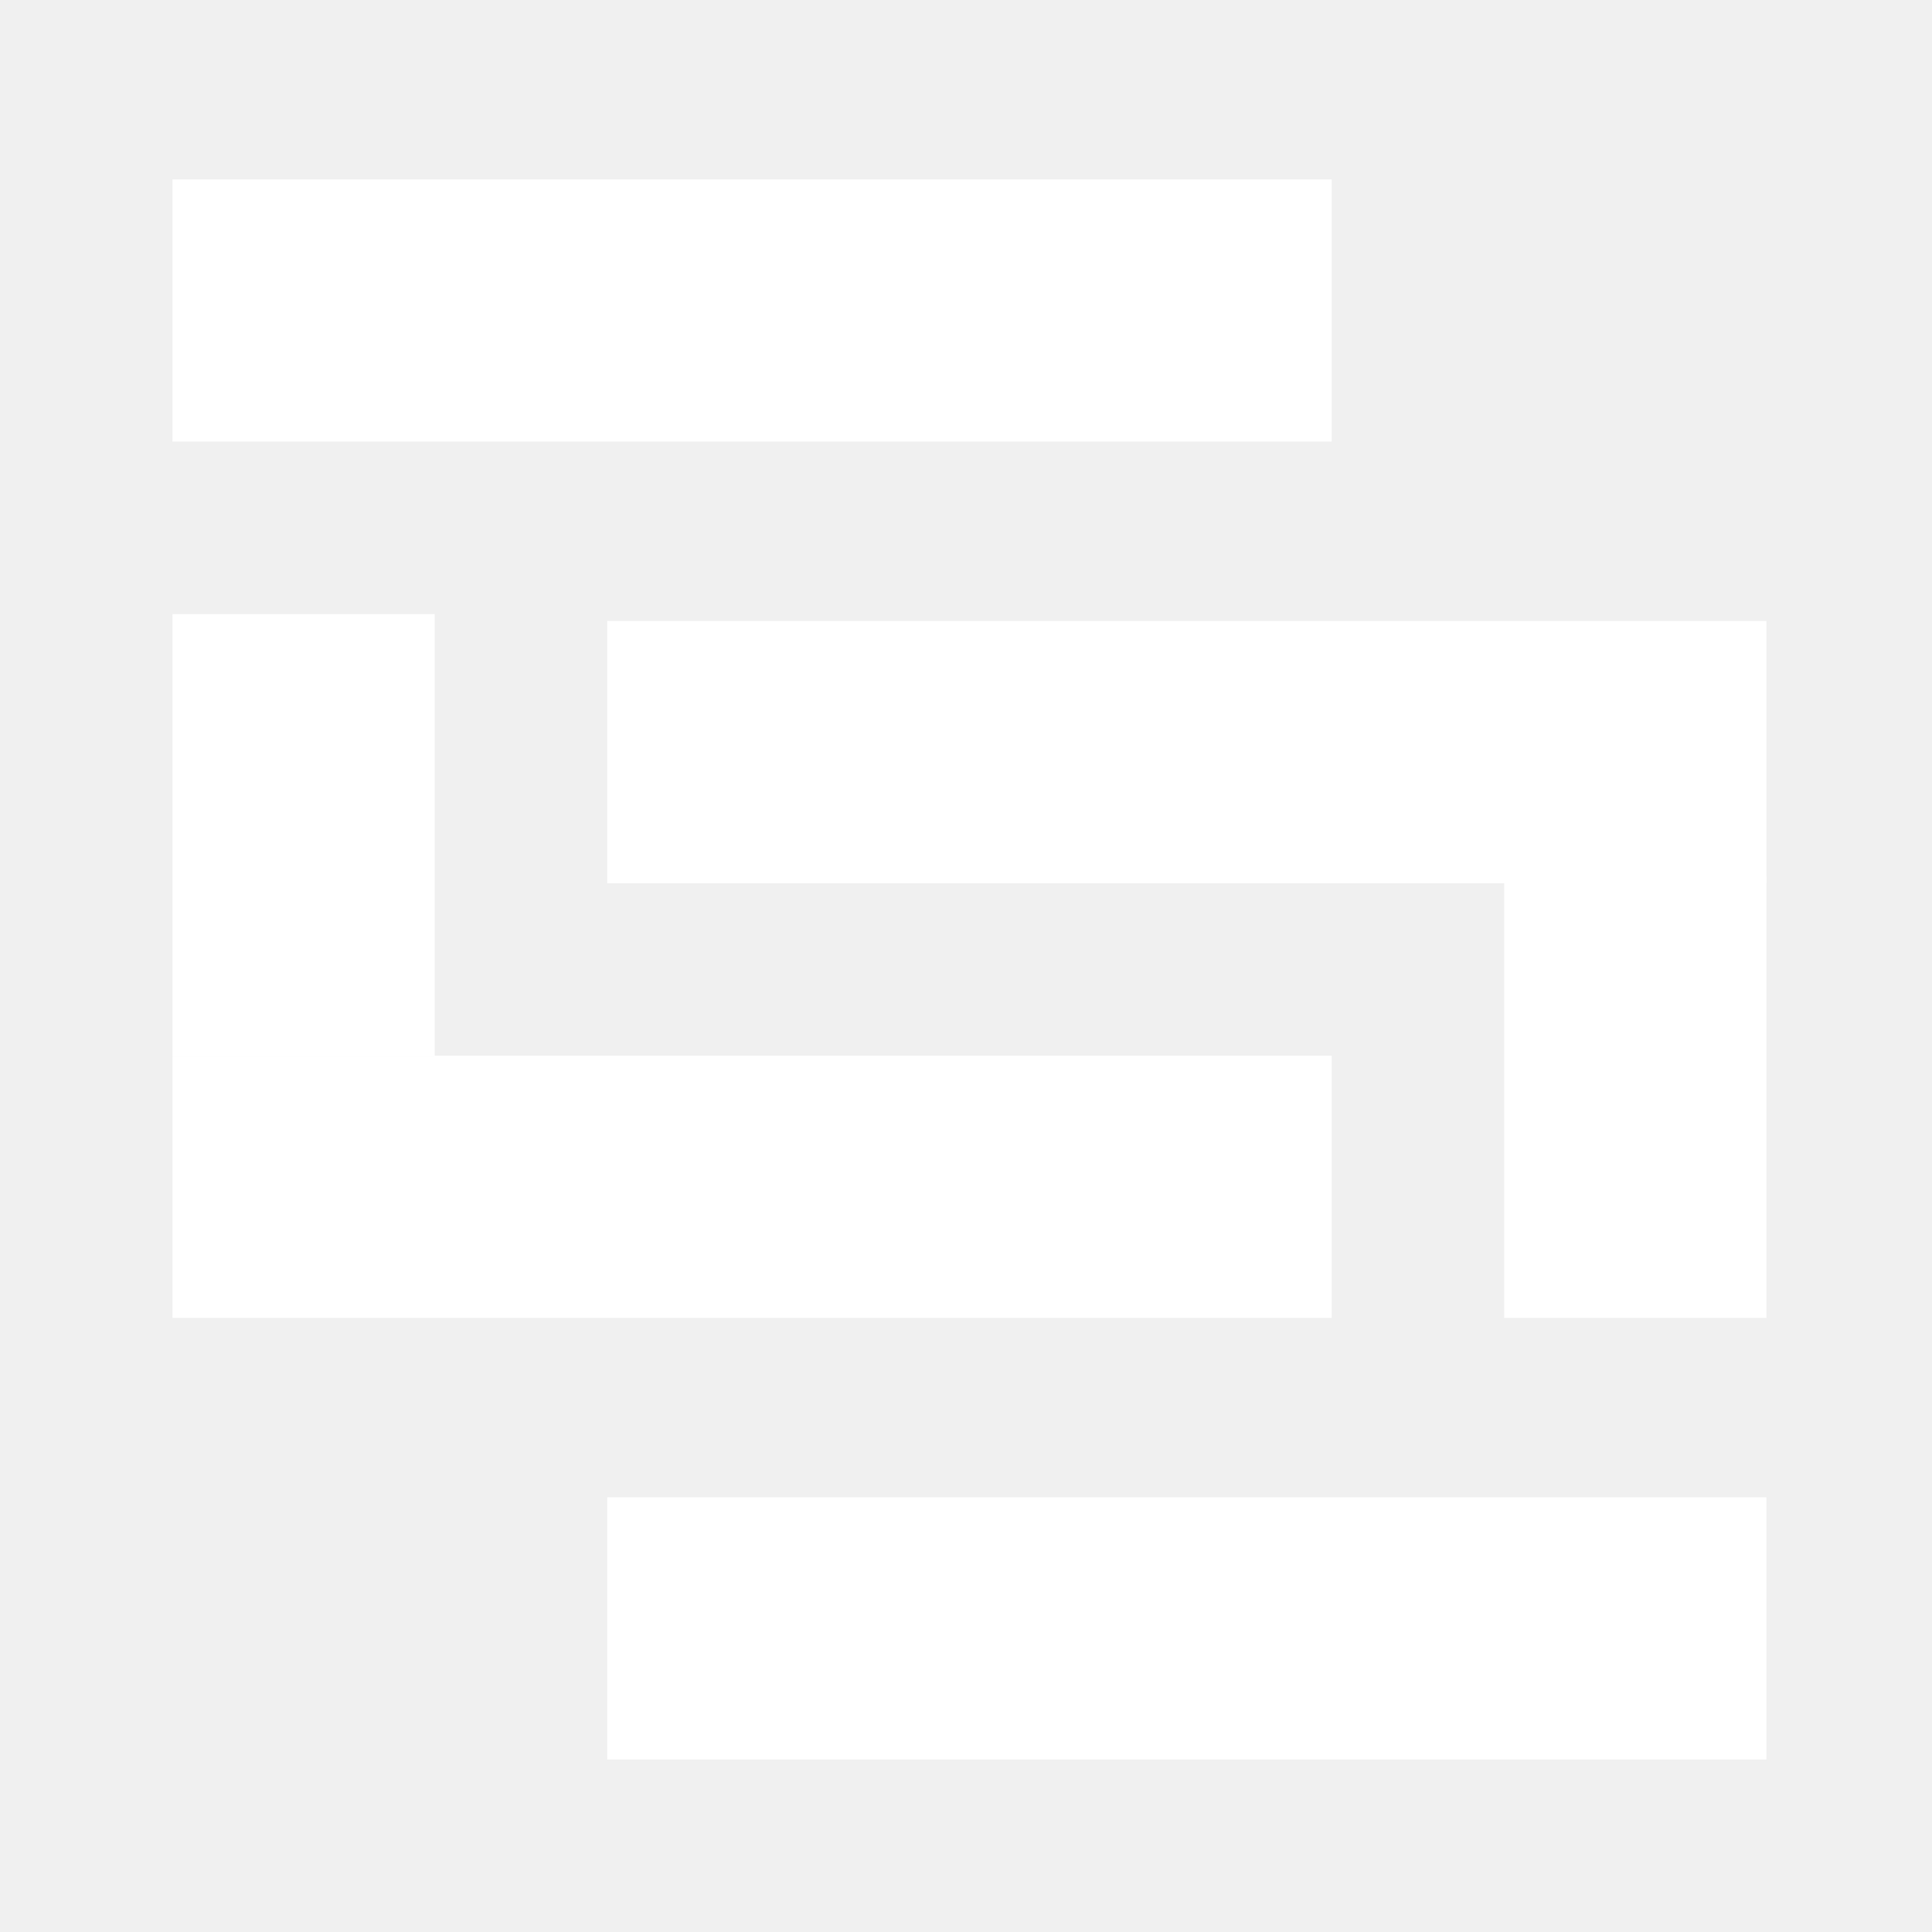
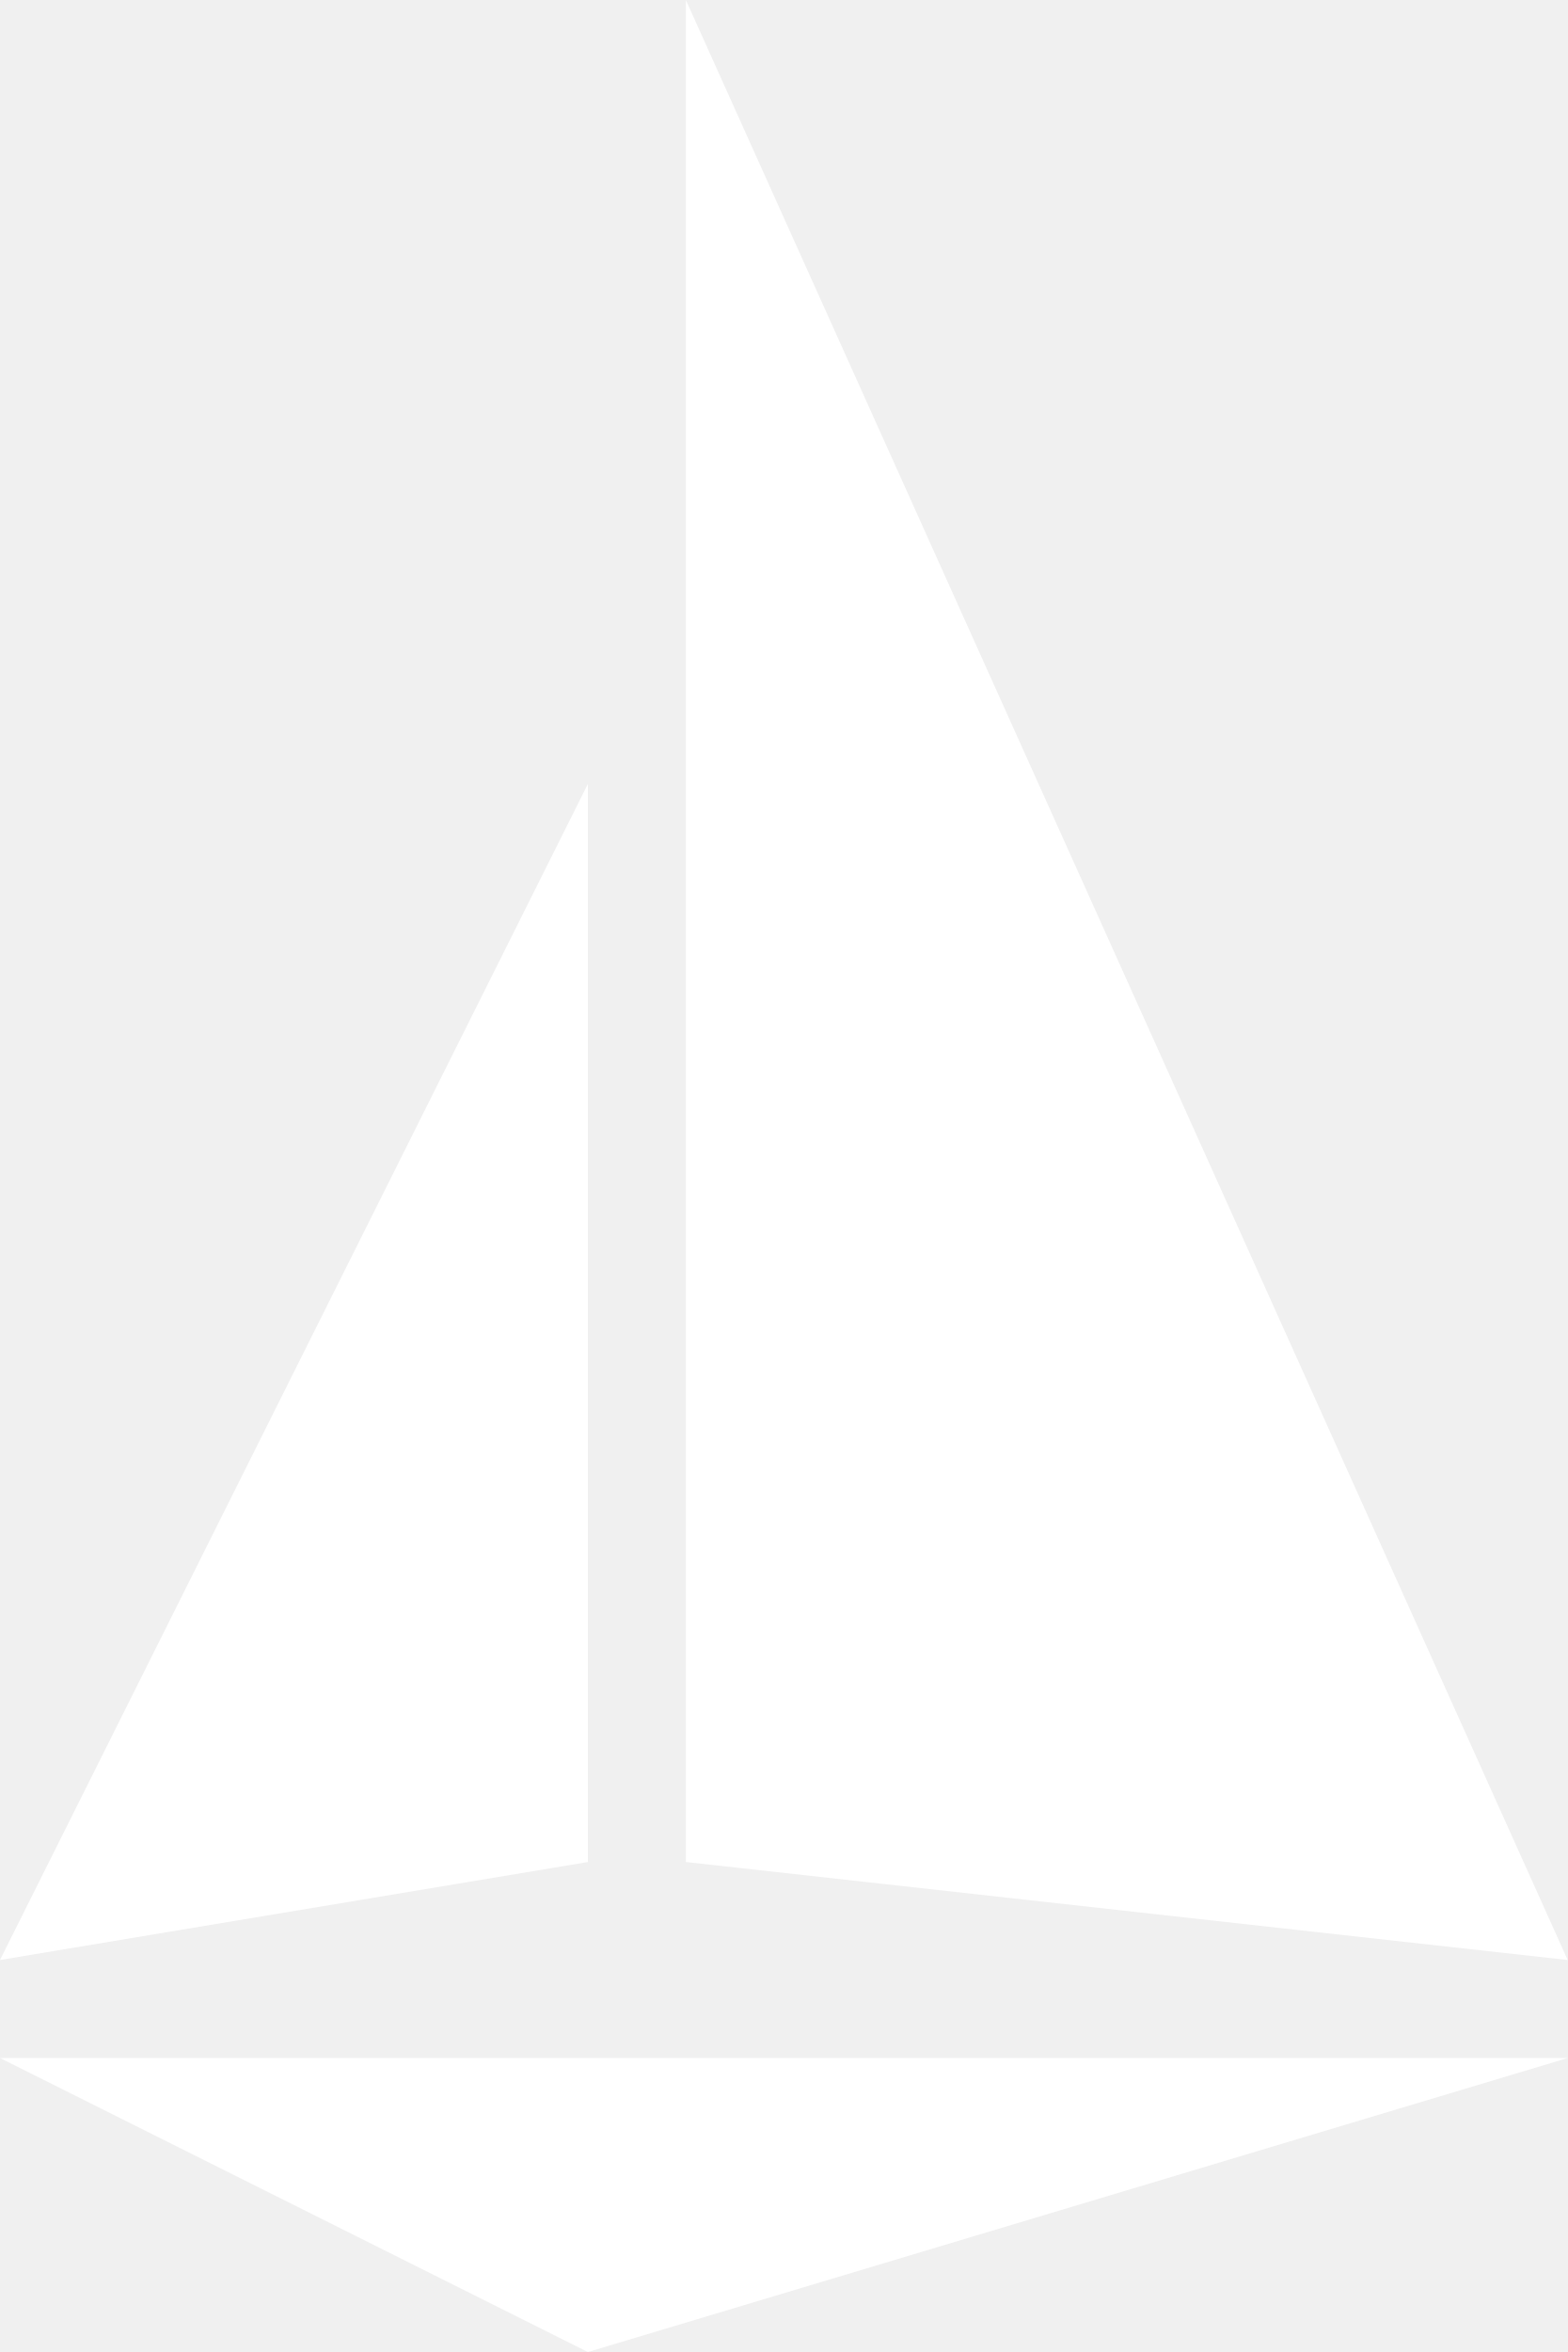
- <svg xmlns="http://www.w3.org/2000/svg" width="60px" height="60px" viewBox="0 0 280 280" version="1.1">
-   <g id="Artboard" stroke="none" stroke-width="1" fill="none" fill-rule="evenodd">
-     <g id="Group" transform="translate(25, 26)" fill="#FFFFFF">
-       <rect id="Rectangle" x="193" y="101" width="38" height="64" />
-       <rect id="Rectangle" x="0" y="63" width="38" height="64" />
-       <rect id="Rectangle" x="0" y="0" width="168" height="38" />
-       <rect id="Rectangle" x="63" y="64" width="168" height="38" />
-       <rect id="Rectangle" x="0" y="127" width="168" height="38" />
-       <rect id="Rectangle" x="63" y="191" width="168" height="38" />
-     </g>
+ <svg xmlns="http://www.w3.org/2000/svg" version="1.1" viewBox="0 0 160 240">
+   <g id="logo" fill="#ffffff">
+     <polygon id="hull" points="0,210 160,210 60,240" />
+     <polygon id="mainsail" points="0,200 60,190 60,80" />
+     <polygon id="headsail" points="70,190 160,200 70,0" />
  </g>
</svg>
